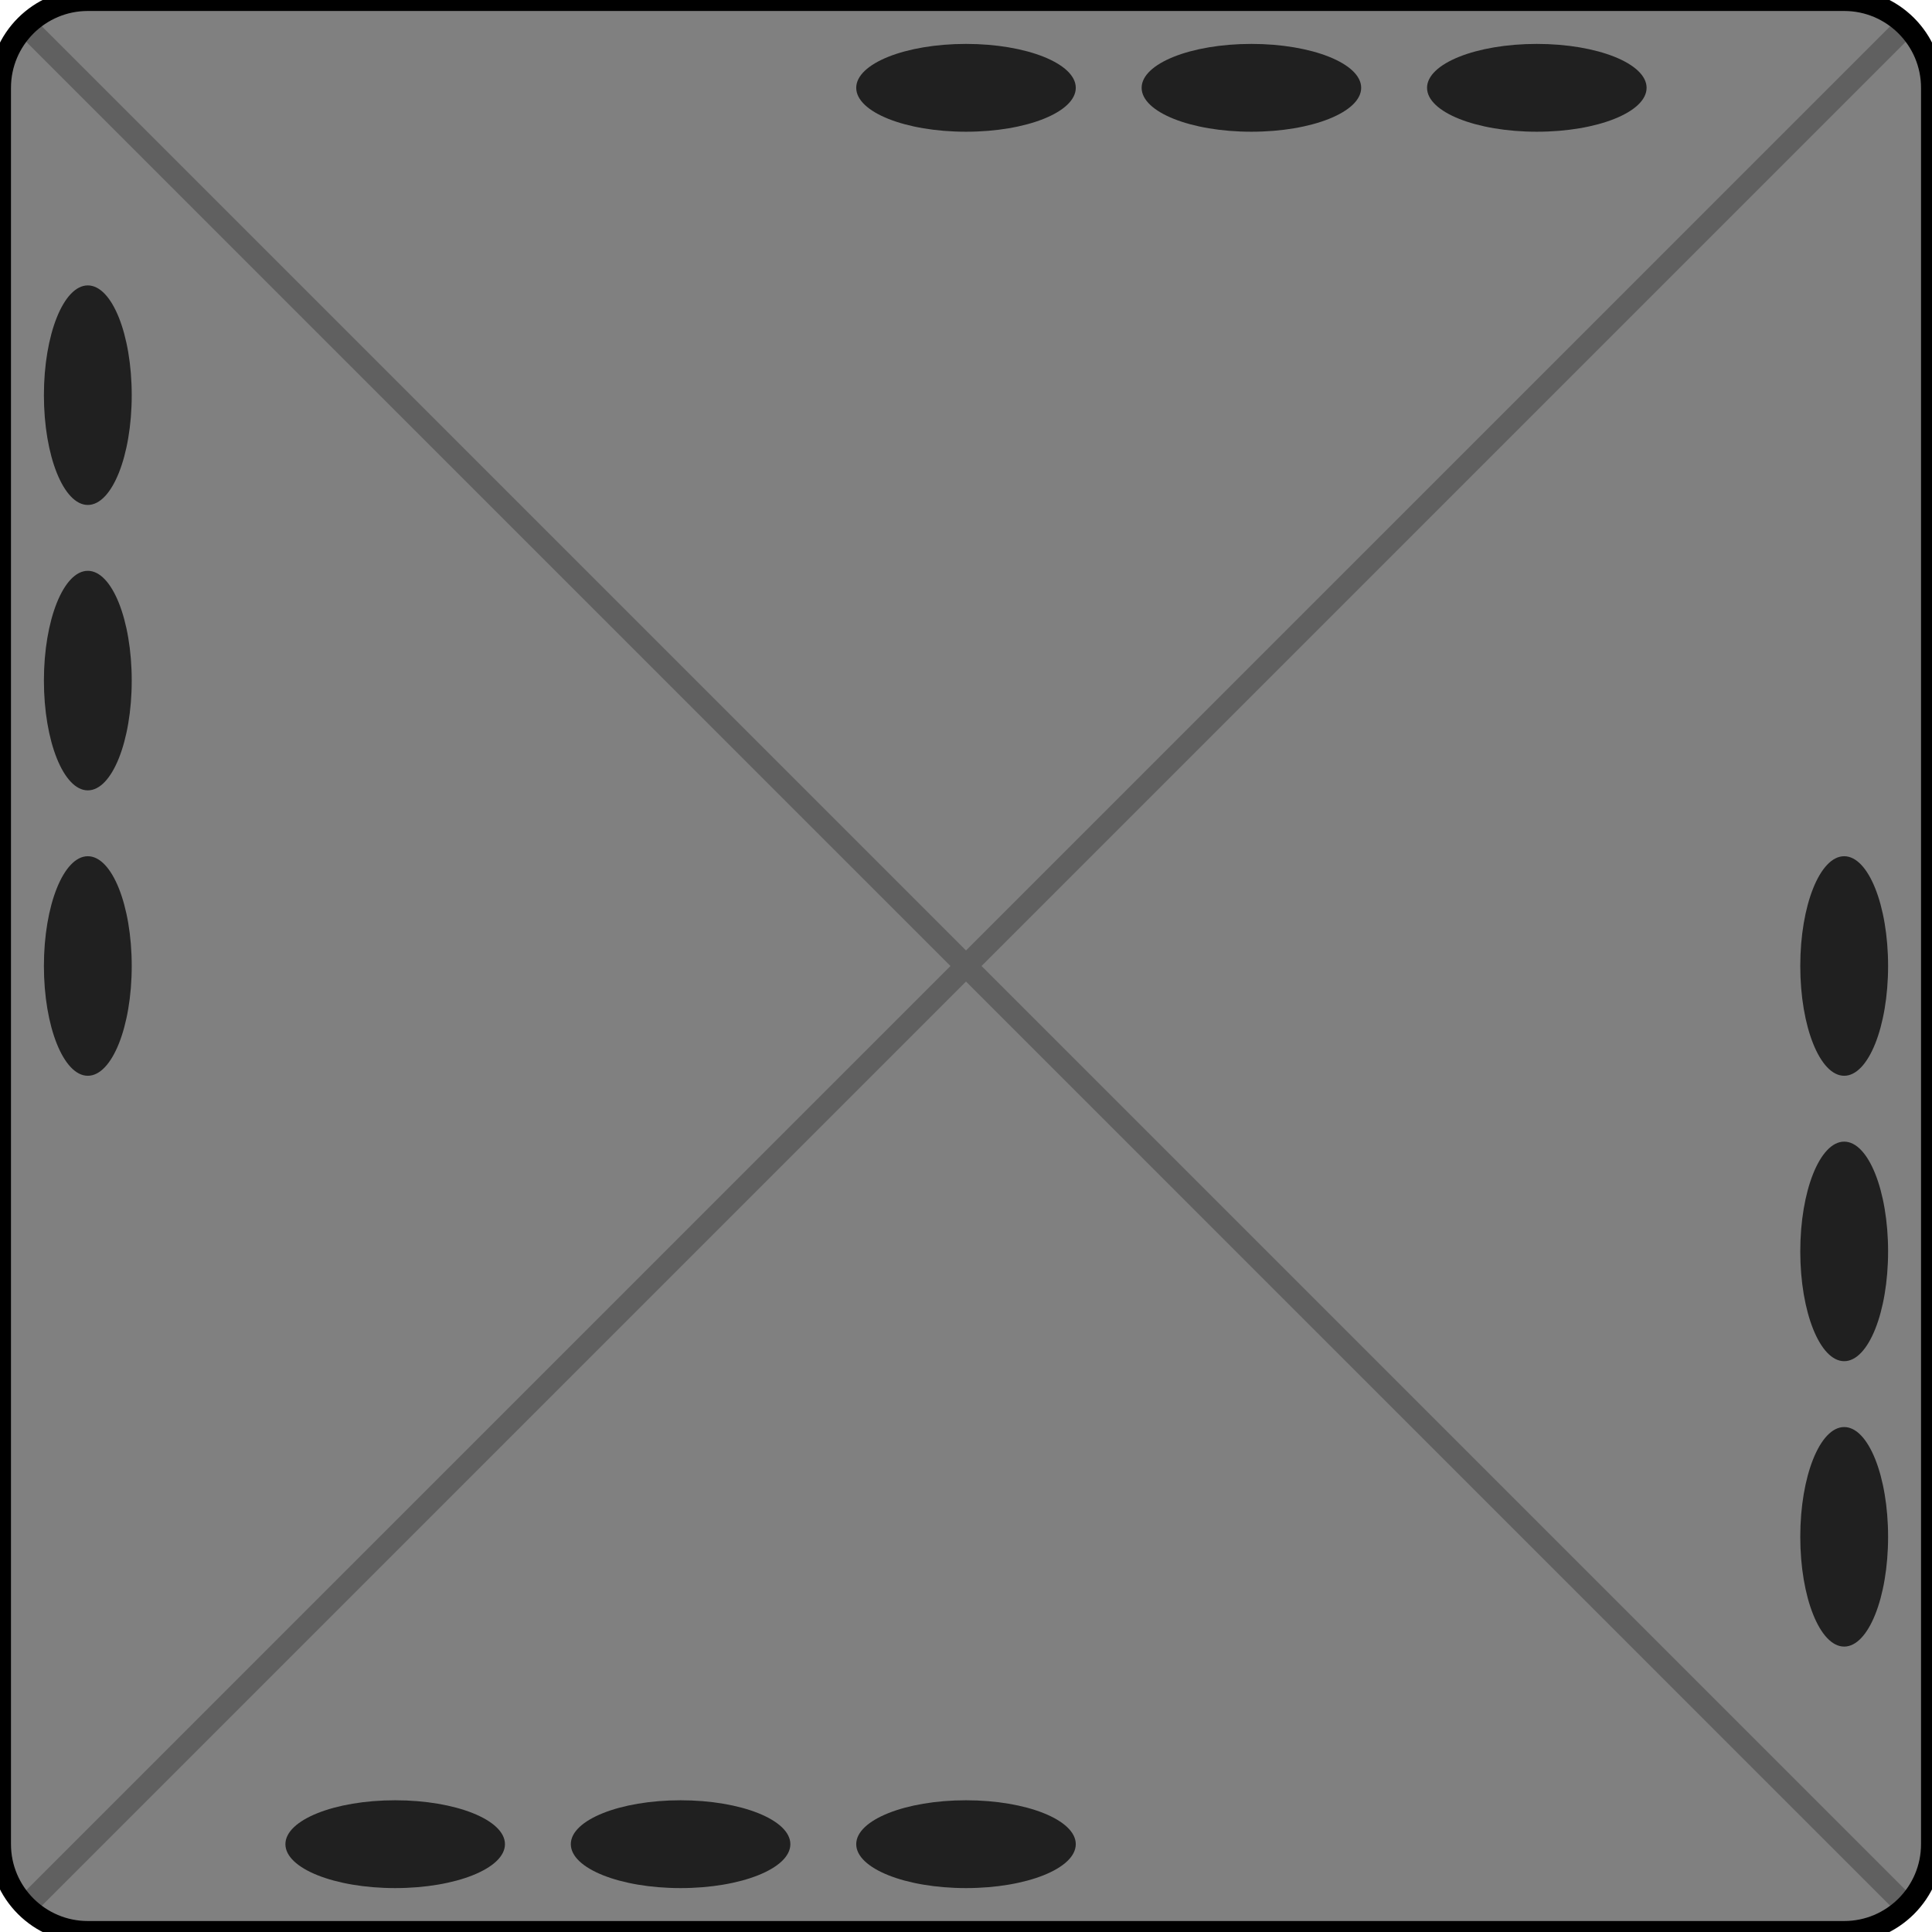
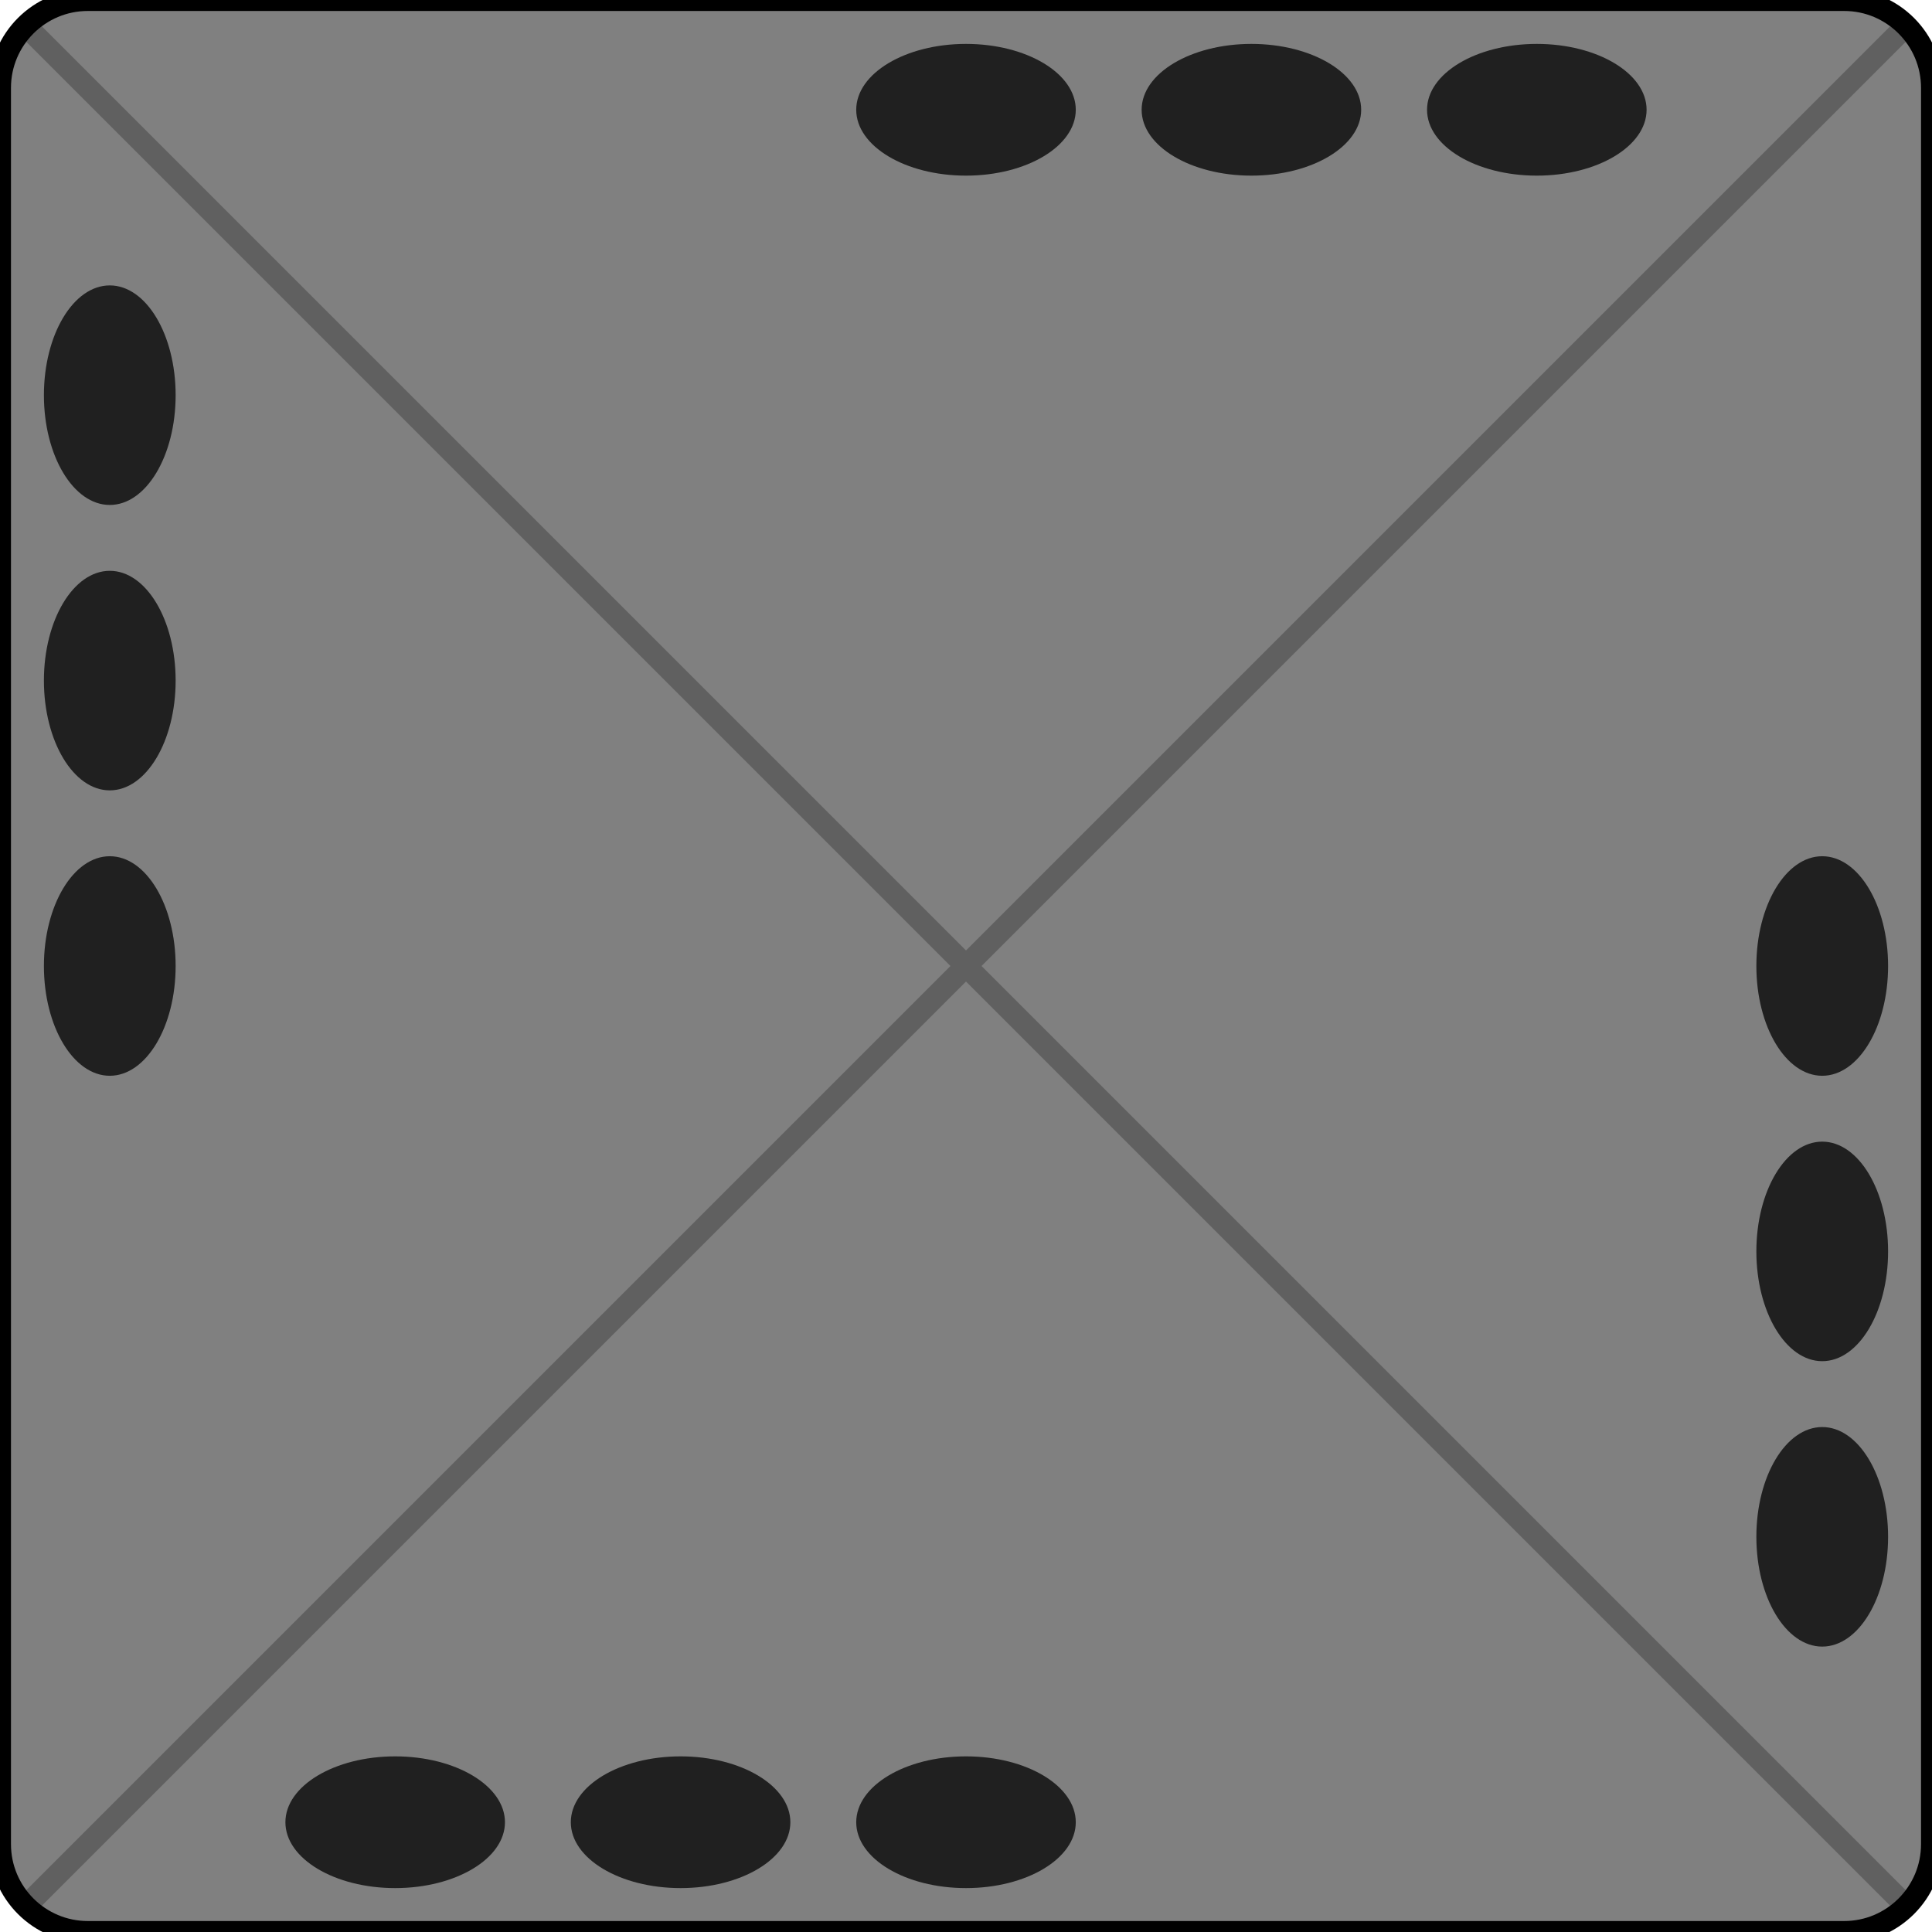
<svg xmlns="http://www.w3.org/2000/svg" width="88" height="88">
  <rect x="0" y="0" width="88" height="88" rx="4" ry="4" fill="#808080" stroke="#000000" stroke-width="1" />
  <g stroke="#000000" opacity="0.25">
    <line x1="1" y1="1" x2="87" y2="87" />
    <line x1="1" y1="87" x2="87" y2="1" />
  </g>
  <g fill="#000000" opacity="0.75" stroke="none">
-     <ellipse cx="44" cy="4" rx="5" ry="2" />
-     <ellipse cx="44" cy="84" rx="5" ry="2" />
-     <ellipse cx="4" cy="44" rx="2" ry="5" />
-     <ellipse cx="84" cy="44" rx="2" ry="5" />
-     <ellipse cx="57" cy="4" rx="5" ry="2" />
-     <ellipse cx="31" cy="84" rx="5" ry="2" />
-     <ellipse cx="4" cy="31" rx="2" ry="5" />
-     <ellipse cx="84" cy="57" rx="2" ry="5" />
-     <ellipse cx="70" cy="4" rx="5" ry="2" />
-     <ellipse cx="18" cy="84" rx="5" ry="2" />
-     <ellipse cx="4" cy="18" rx="2" ry="5" />
-     <ellipse cx="84" cy="70" rx="2" ry="5" />
+     <ellipse cx="44" cy="5" rx="5" ry="3" />
+     <ellipse cx="44" cy="83" rx="5" ry="3" />
+     <ellipse cx="5" cy="44" rx="3" ry="5" />
+     <ellipse cx="83" cy="44" rx="3" ry="5" />
+     <ellipse cx="57" cy="5" rx="5" ry="3" />
+     <ellipse cx="31" cy="83" rx="5" ry="3" />
+     <ellipse cx="5" cy="31" rx="3" ry="5" />
+     <ellipse cx="83" cy="57" rx="3" ry="5" />
+     <ellipse cx="70" cy="5" rx="5" ry="3" />
+     <ellipse cx="18" cy="83" rx="5" ry="3" />
+     <ellipse cx="5" cy="18" rx="3" ry="5" />
+     <ellipse cx="83" cy="70" rx="3" ry="5" />
  </g>
</svg>
